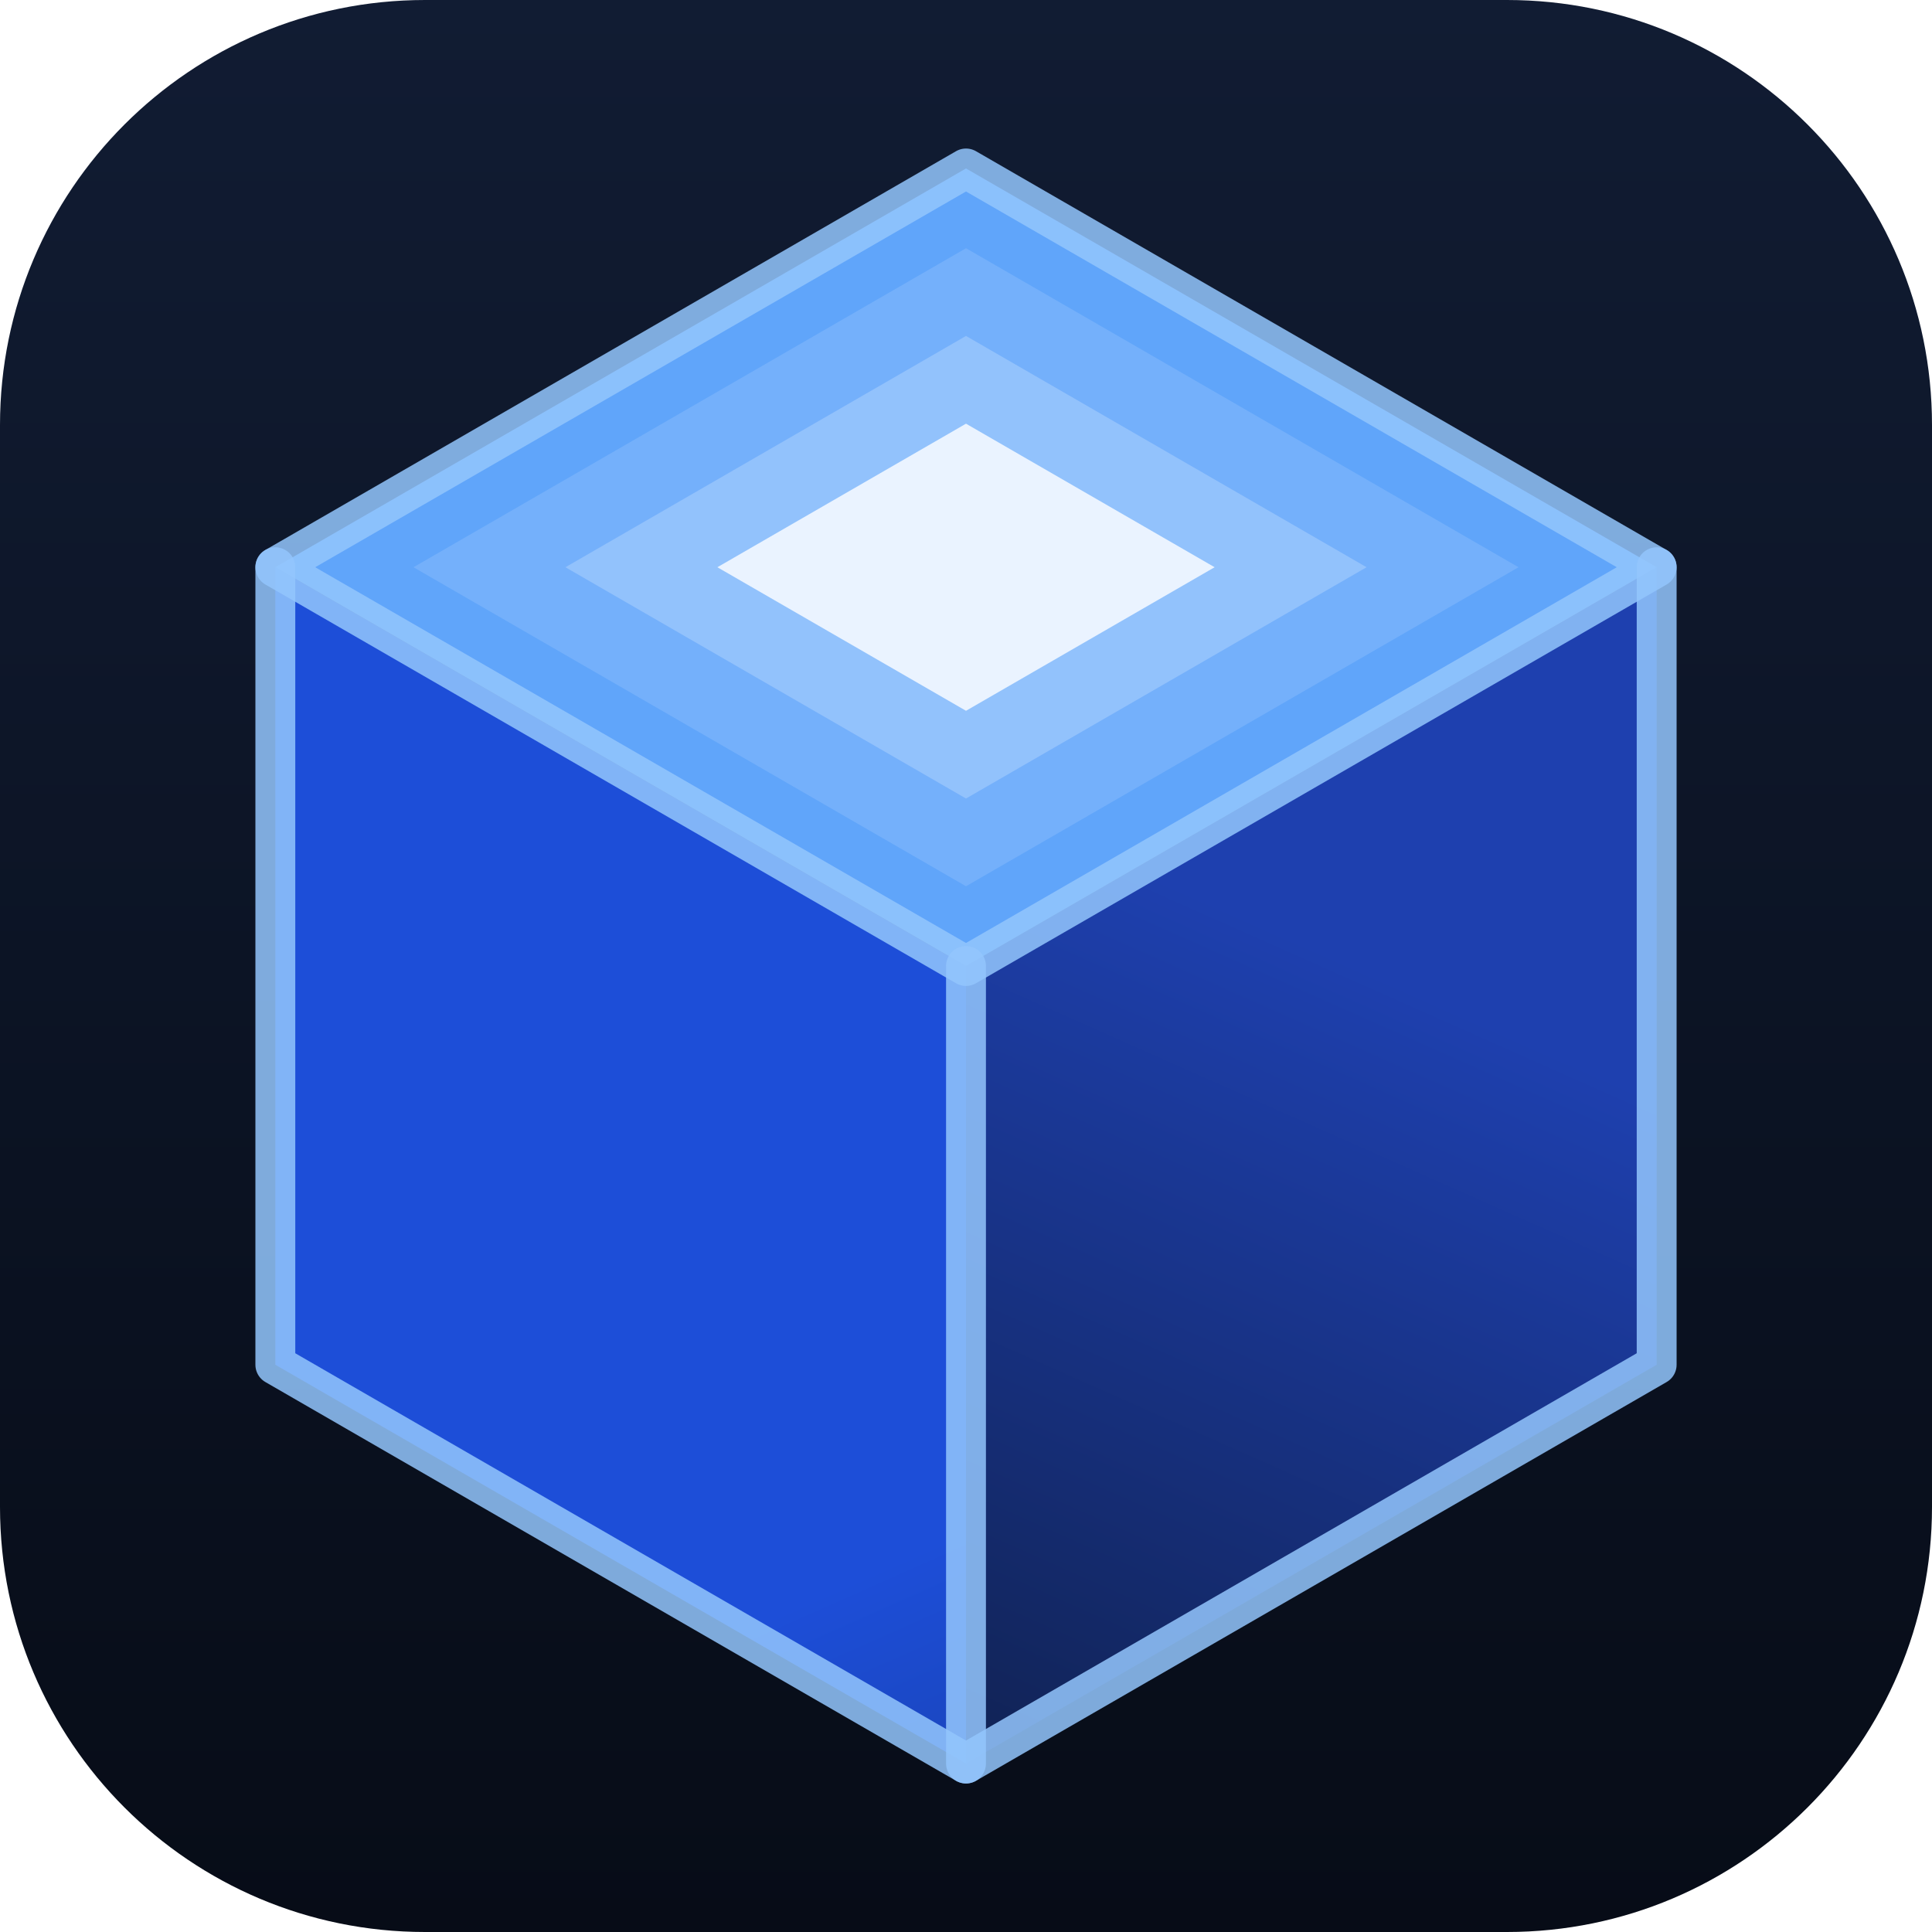
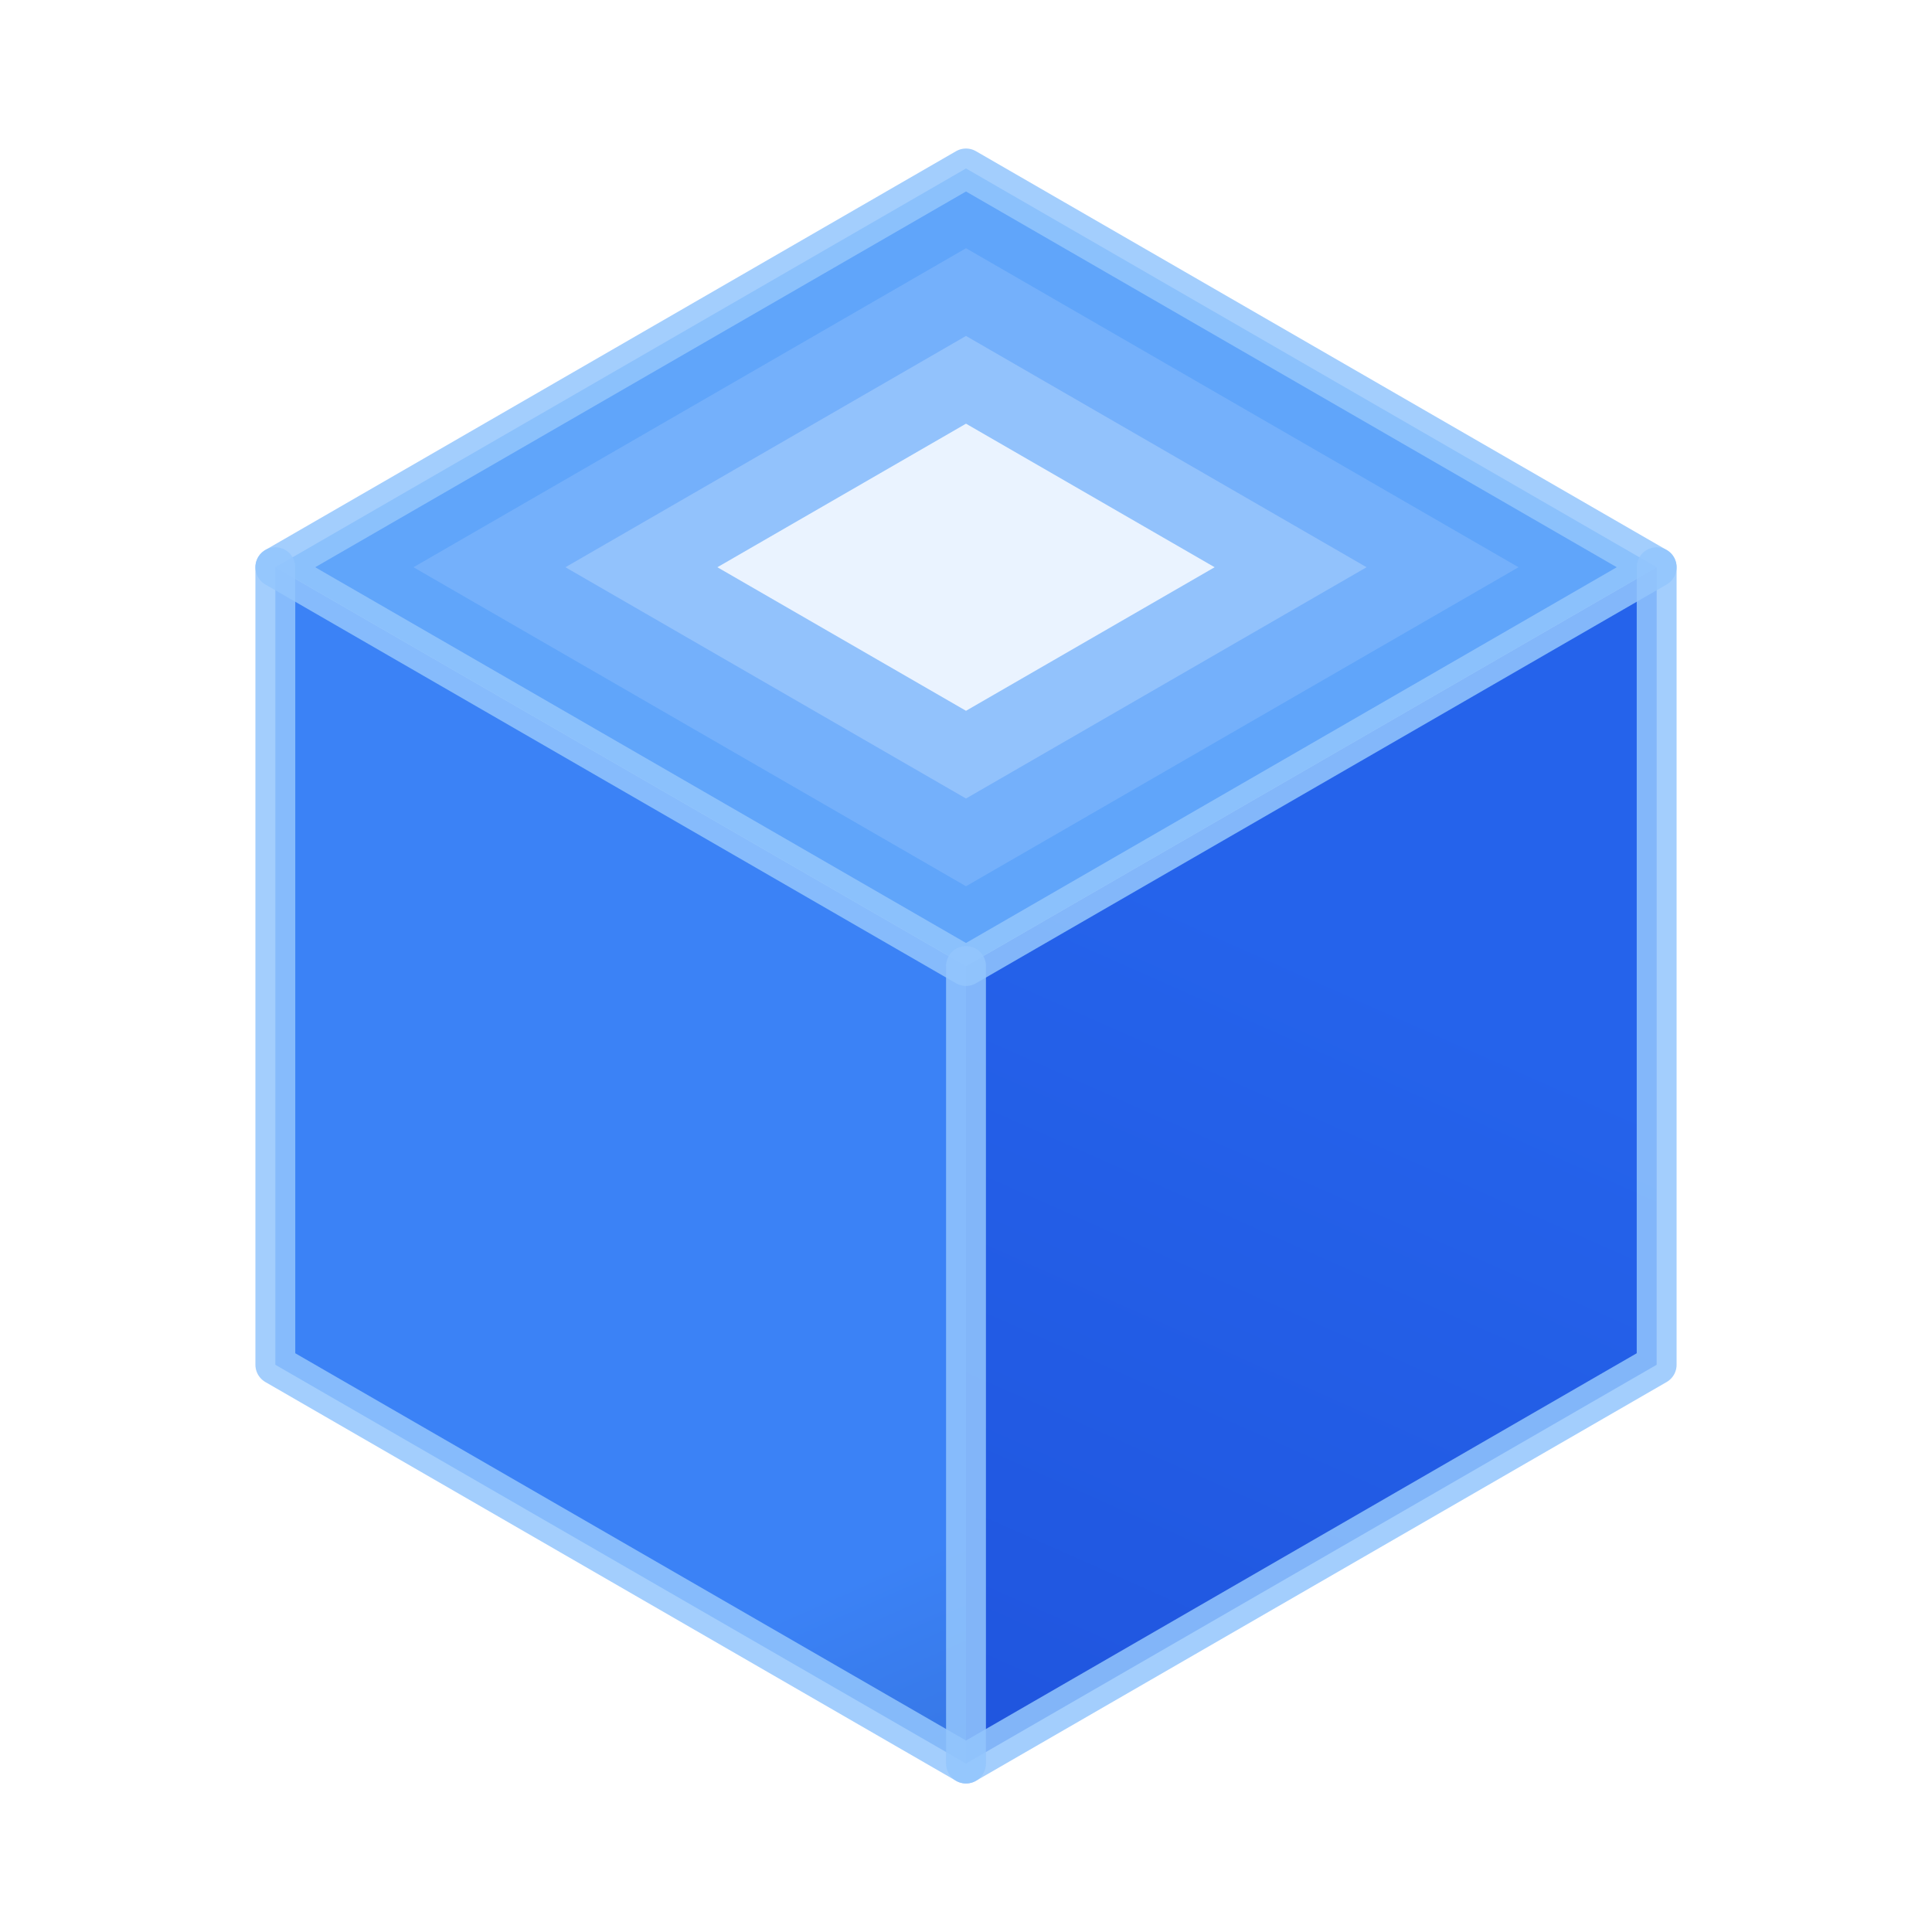
<svg xmlns="http://www.w3.org/2000/svg" width="1024" height="1024" viewBox="0 0 100 100">
  <defs>
    <linearGradient id="tile" gradientUnits="userSpaceOnUse" x1="0" y1="0" x2="0" y2="100">
      <stop offset="0" stop-color="#111c33" />
      <stop offset="1" stop-color="#070c17" />
    </linearGradient>
    <linearGradient id="top" gradientUnits="userSpaceOnUse" x1="30" y1="12" x2="70" y2="50">
      <stop offset="0" stop-color="#60a5fa" />
      <stop offset="1" stop-color="#2563eb" />
    </linearGradient>
    <linearGradient id="left" gradientUnits="userSpaceOnUse" x1="18" y1="26" x2="50" y2="98">
-       <stop offset="0" stop-color="#1d4ed8" />
-       <stop offset="1" stop-color="#0b1a3a" />
+       <stop offset="0" stop-color="#3b82f6" />
+       <stop offset="1" stop-color="#1e3a8a" />
    </linearGradient>
    <linearGradient id="right" gradientUnits="userSpaceOnUse" x1="82" y1="26" x2="50" y2="98">
-       <stop offset="0" stop-color="#1e40af" />
-       <stop offset="1" stop-color="#0a1428" />
+       <stop offset="0" stop-color="#2563eb" />
+       <stop offset="1" stop-color="#1d4ed8" />
    </linearGradient>
  </defs>
-   <rect width="100" height="100" rx="22" fill="url(#tile)" />
  <g transform="translate(50 50) scale(0.86)">
    <path d="M-41.568 -24 L0 0 L0 48 L-41.568 24 Z" fill="url(#left)" />
    <path d="M0 0 L41.568 -24 L41.568 24 L0 48 Z" fill="url(#right)" />
    <path d="M0 -48 L41.568 -24 L0 0 L-41.568 -24 Z" fill="url(#top)" />
    <path d="M0 -43.2 L33.254 -24 L0 -4.8 L-33.254 -24 Z" fill="#dbeafe" fill-opacity="0.16" />
    <path d="M0 -37.92 L24.109 -24 L0 -10.08 L-24.109 -24 Z" fill="#dbeafe" fill-opacity="0.3" />
    <path d="M0 -32.64 L14.964 -24 L0 -15.36 L-14.964 -24 Z" fill="#eff6ff" fill-opacity="0.95" />
    <g fill="none" stroke="#93c5fd" stroke-width="2.4" stroke-linejoin="round" stroke-linecap="round" stroke-opacity="0.85">
      <path d="M0 -48 L-41.568 -24 L0 0 L41.568 -24 Z" />
      <path d="M-41.568 -24 L-41.568 24 L0 48 L41.568 24 L41.568 -24" />
      <path d="M0 0 L0 48" />
    </g>
  </g>
</svg>
